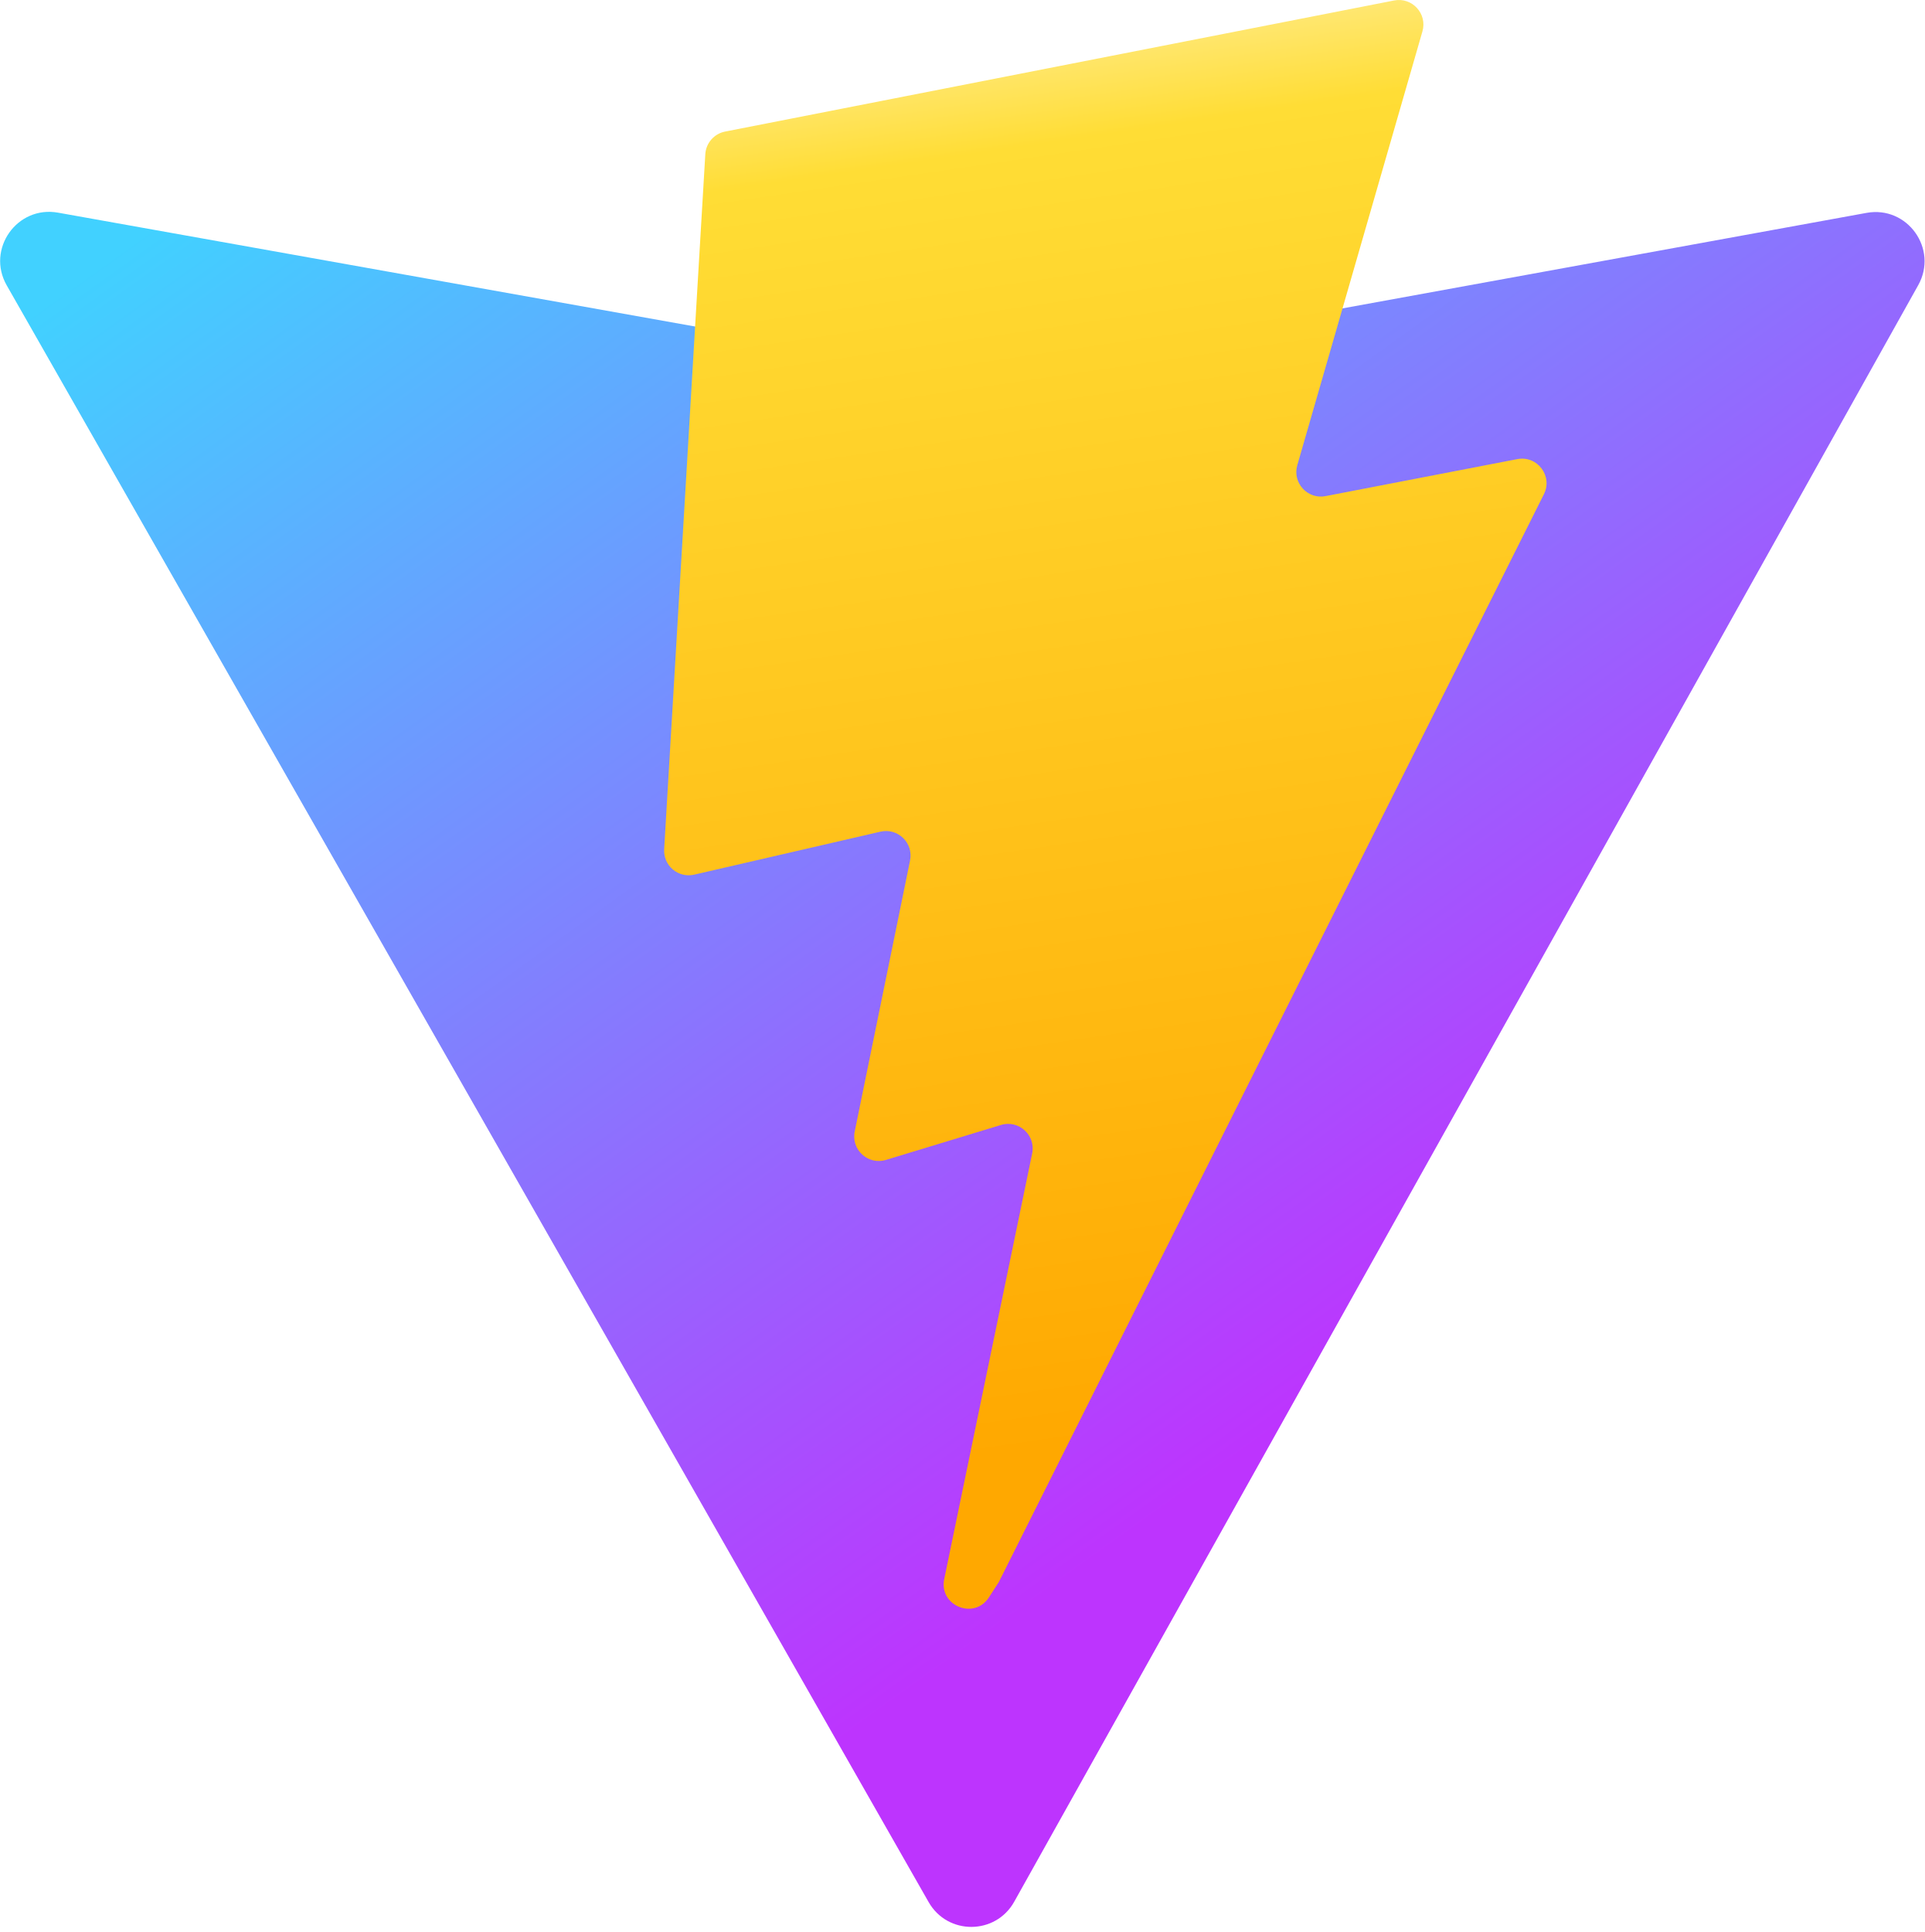
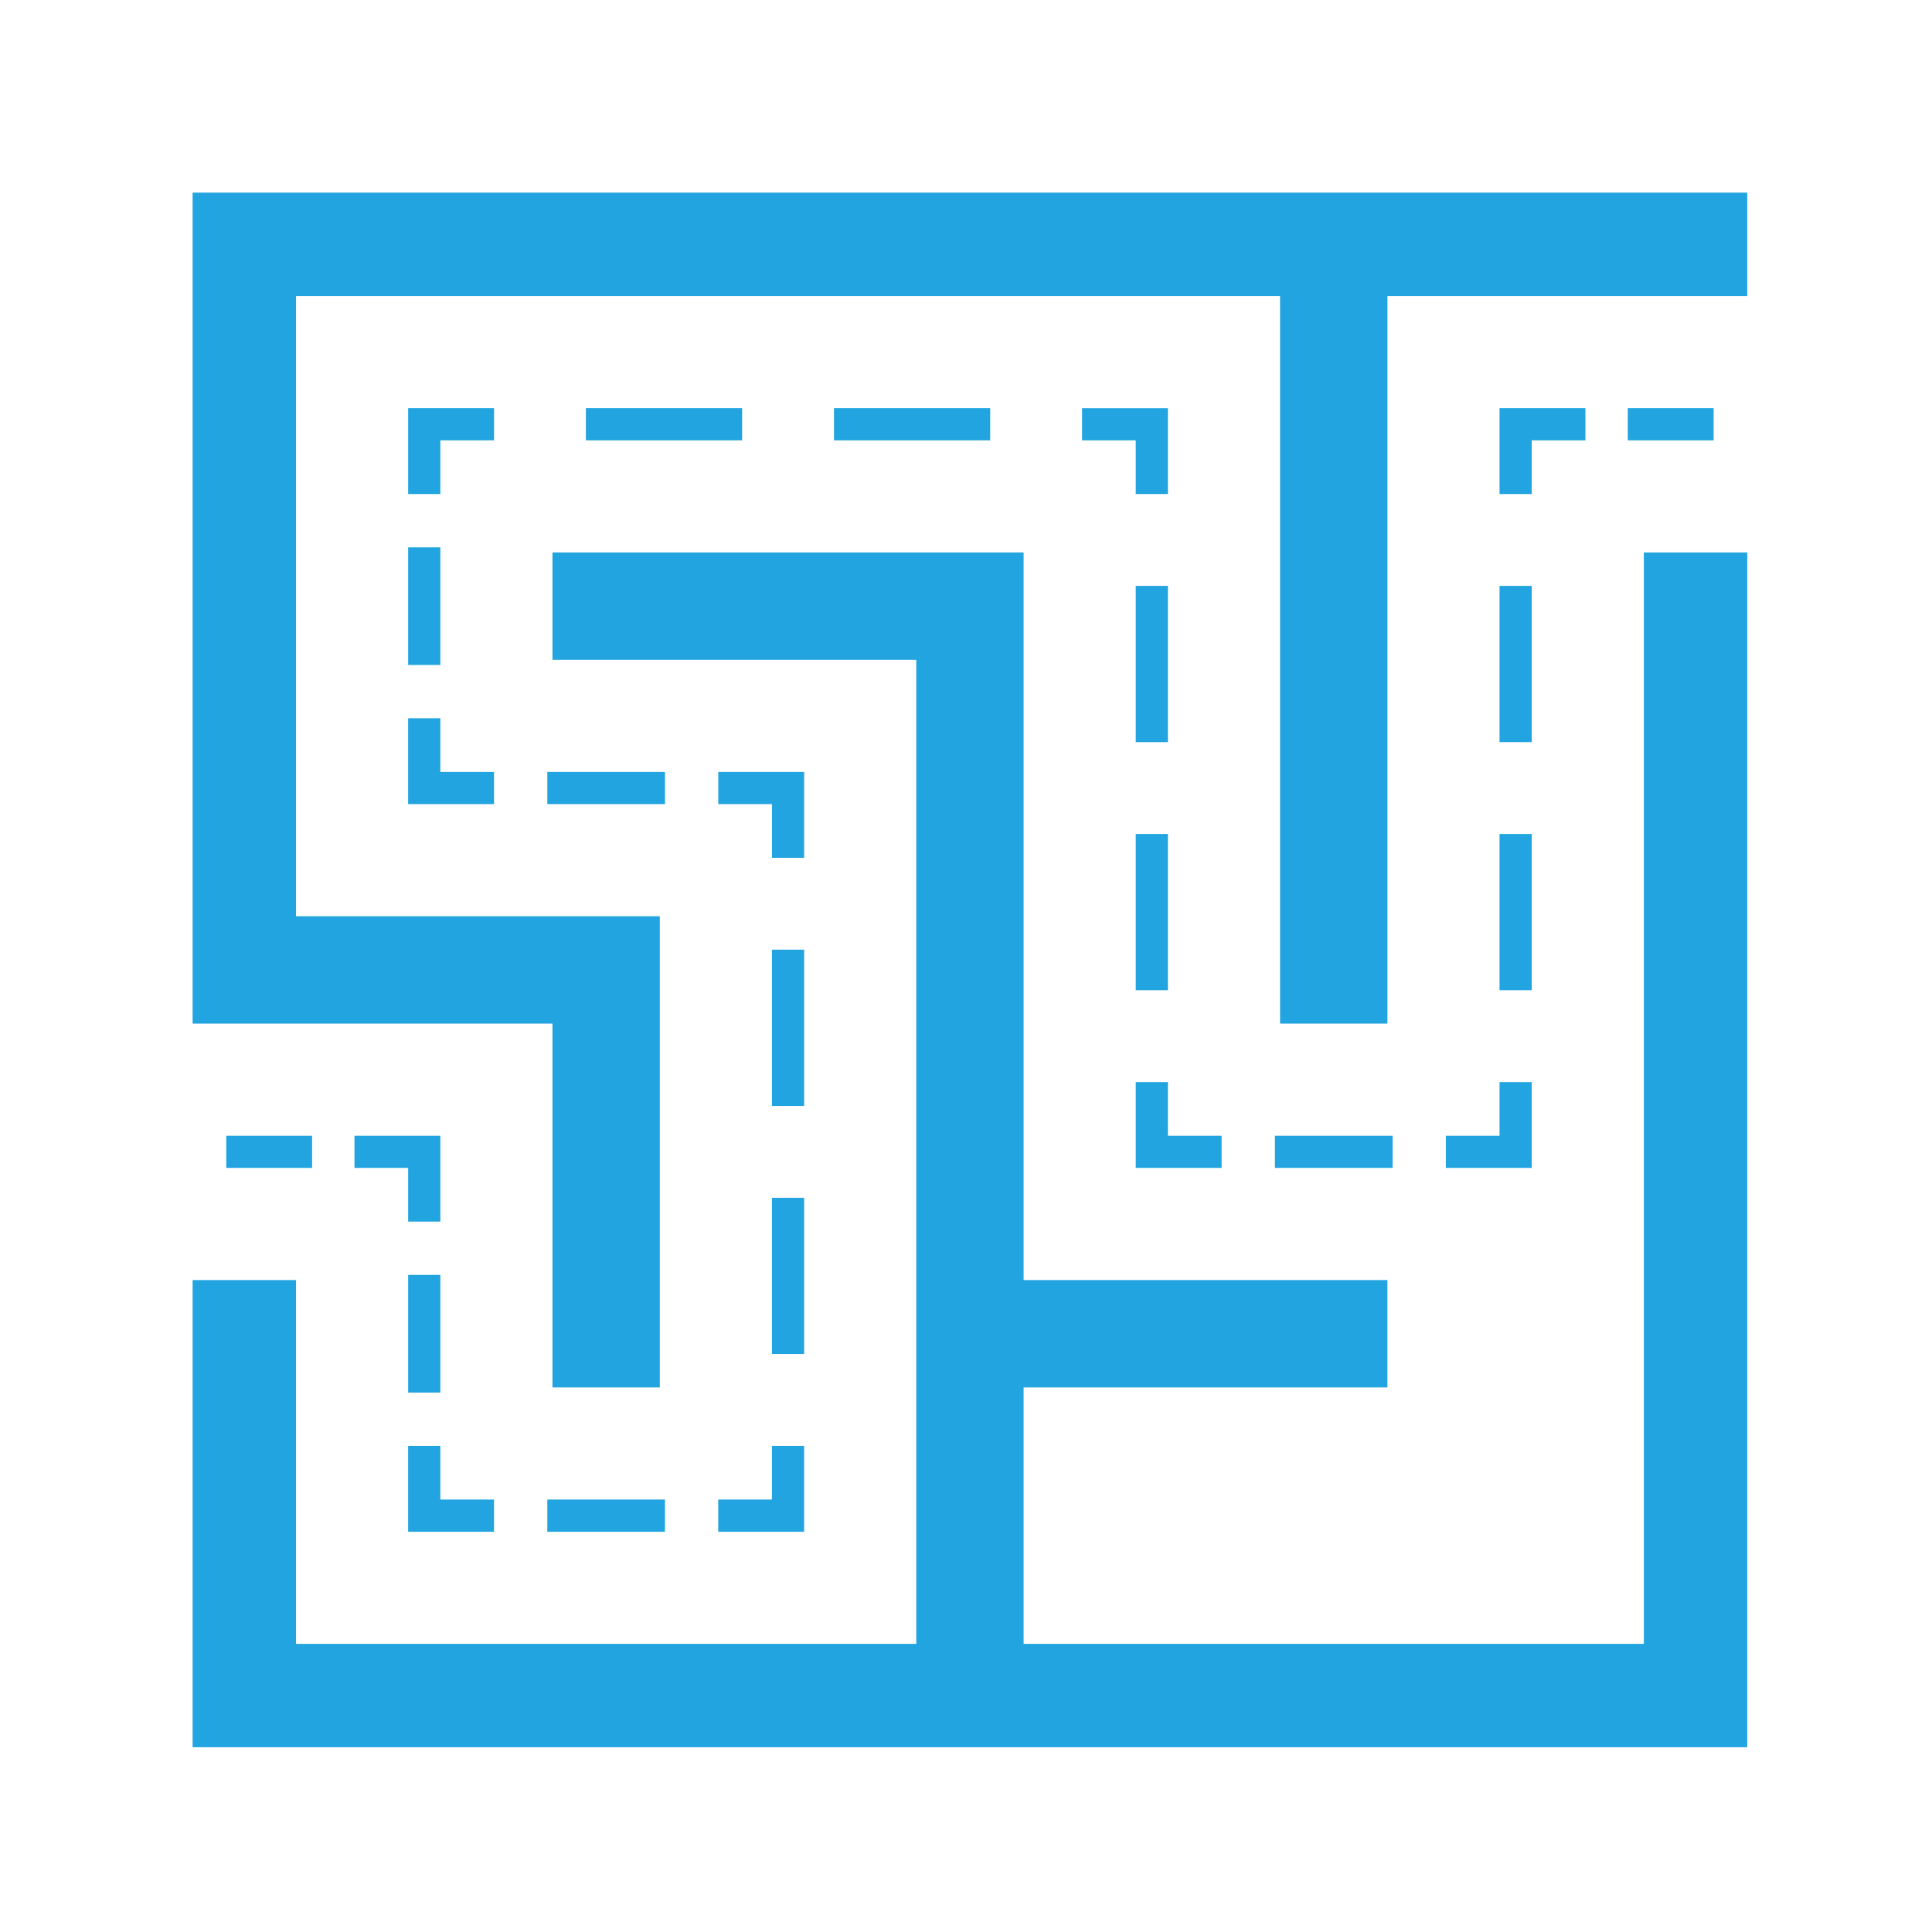
- <svg xmlns="http://www.w3.org/2000/svg" aria-hidden="true" role="img" class="iconify iconify--logos" width="31.88" height="32" preserveAspectRatio="xMidYMid meet" viewBox="0 0 256 257">
-   <defs>
-     <linearGradient id="IconifyId1813088fe1fbc01fb466" x1="-.828%" x2="57.636%" y1="7.652%" y2="78.411%">
-       <stop offset="0%" stop-color="#41D1FF" />
-       <stop offset="100%" stop-color="#BD34FE" />
-     </linearGradient>
-     <linearGradient id="IconifyId1813088fe1fbc01fb467" x1="43.376%" x2="50.316%" y1="2.242%" y2="89.03%">
-       <stop offset="0%" stop-color="#FFEA83" />
-       <stop offset="8.333%" stop-color="#FFDD35" />
-       <stop offset="100%" stop-color="#FFA800" />
-     </linearGradient>
-   </defs>
-   <path fill="url(#IconifyId1813088fe1fbc01fb466)" d="M255.153 37.938L134.897 252.976c-2.483 4.44-8.862 4.466-11.382.048L.875 37.958c-2.746-4.814 1.371-10.646 6.827-9.67l120.385 21.517a6.537 6.537 0 0 0 2.322-.004l117.867-21.483c5.438-.991 9.574 4.796 6.877 9.62Z" />
-   <path fill="url(#IconifyId1813088fe1fbc01fb467)" d="M185.432.063L96.44 17.501a3.268 3.268 0 0 0-2.634 3.014l-5.474 92.456a3.268 3.268 0 0 0 3.997 3.378l24.777-5.718c2.318-.535 4.413 1.507 3.936 3.838l-7.361 36.047c-.495 2.426 1.782 4.5 4.151 3.78l15.304-4.649c2.372-.72 4.652 1.36 4.15 3.788l-11.698 56.621c-.732 3.542 3.979 5.473 5.943 2.437l1.313-2.028l72.516-144.72c1.215-2.423-.88-5.186-3.54-4.672l-25.505 4.922c-2.396.462-4.435-1.77-3.759-4.114l16.646-57.705c.677-2.35-1.37-4.583-3.769-4.113Z" />
+ <svg xmlns="http://www.w3.org/2000/svg" version="1.1" width="128" height="128" viewBox="0 0 128 128">
+   <g transform="matrix(0.8046875,0,0,0.8046875,12.76075,12.76075)">
+     <svg viewBox="0 0 95 95" data-background-color="#ffffff" preserveAspectRatio="xMidYMid meet" height="128" width="128">
+       <g id="tight-bounds" transform="matrix(1,0,0,1,-0.2405,-0.2405)">
+         <svg viewBox="0 0 95.481 95.481" height="95.481" width="95.481">
+           <g>
+             <svg viewBox="0 0 95.481 95.481" height="95.481" width="95.481">
+               <g>
+                 <svg viewBox="0 0 95.481 95.481" height="95.481" width="95.481">
+                   <g id="textblocktransform">
+                     <svg viewBox="0 0 95.481 95.481" height="95.481" width="95.481" id="textblock">
+                       <g>
+                         <svg viewBox="0 0 95.481 95.481" height="95.481" width="95.481">
+                           <g>
+                             <svg viewBox="0 0 95.481 95.481" height="95.481" width="95.481">
+                               <g>
+                                 <svg version="1.1" x="0" y="0" viewBox="5 5 90 90" enable-background="new 0 0 100 100" xml:space="preserve" height="95.481" width="95.481" class="icon-icon-0" data-fill-palette-color="accent" id="icon-0">
+                                   <path d="M88.816 88.816H53.092V74.046h20.954v-6.184H53.092V25.954H25.954v6.184h20.954v56.679H11.184V67.862H5V95h90V25.954h-6.184V88.816zM5 5v48.092h20.954v20.954h6.184V46.908H11.184V11.184h56.679v41.908h6.184V11.184H95V5H5zM38.596 72.123h1.854v-8.998h-1.854V72.123zM40.45 48.834h-1.854v8.998h1.854V48.834zM42.169 17.642v1.854h8.998v-1.854H42.169zM35.504 82.358h4.945v-4.946h-1.854v3.092h-3.092V82.358zM27.879 17.642v1.854h8.999v-1.854H27.879zM25.658 38.596v1.854h6.777v-1.854H25.658zM40.45 38.596h-4.945v1.854h3.092v3.092h1.854V38.596zM12.11 59.55H7.165v1.854h4.945V59.55zM17.642 82.358h4.945v-1.854h-3.092v-3.092h-1.854V82.358zM14.55 61.404h3.092v3.092h1.854V59.55H14.55V61.404zM25.657 80.504v1.854h6.777v-1.854H25.657zM19.496 67.566h-1.854v6.778h1.854V67.566zM17.642 40.45h4.945v-1.854h-3.092v-3.092h-1.854V40.45zM80.504 59.55h-3.092v1.854h4.946v-4.946h-1.854V59.55zM92.835 17.642H87.89v1.854h4.945V17.642zM80.504 51.167h1.854v-8.999h-1.854V51.167zM82.358 19.496h3.092v-1.854h-4.946v4.945h1.854V19.496zM19.496 25.658h-1.854v6.777h1.854V25.658zM22.587 17.642h-4.945v4.945h1.854v-3.092h3.092V17.642zM59.55 51.167h1.854v-8.998H59.55V51.167zM61.404 27.879H59.55v8.999h1.854V27.879zM59.55 61.404h4.946V59.55h-3.092v-3.092H59.55V61.404zM56.458 19.496h3.092v3.092h1.854v-4.945h-4.946V19.496zM74.345 59.55h-6.778v1.854h6.778V59.55zM80.504 36.876h1.854v-8.998h-1.854V36.876z" fill="#21a4df" data-fill-palette-color="accent" />
+                                 </svg>
+                               </g>
+                             </svg>
+                           </g>
+                         </svg>
+                       </g>
+                     </svg>
+                   </g>
+                 </svg>
+               </g>
+             </svg>
+           </g>
+           <defs />
+         </svg>
+         <rect width="95.481" height="95.481" fill="none" stroke="none" visibility="hidden" />
+       </g>
+     </svg>
+   </g>
</svg>
